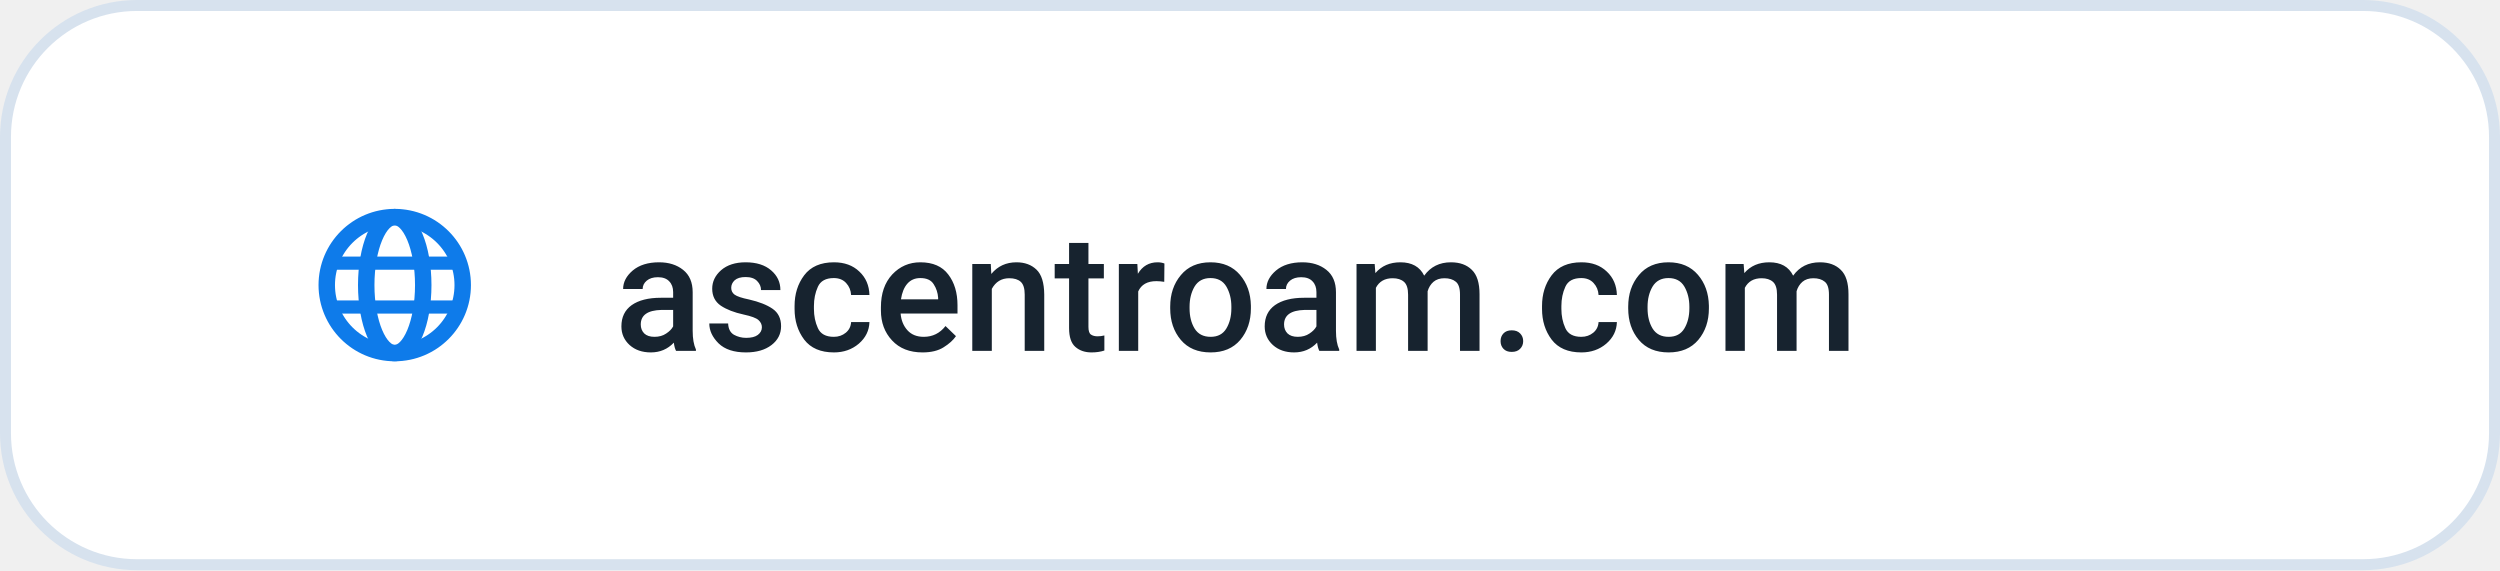
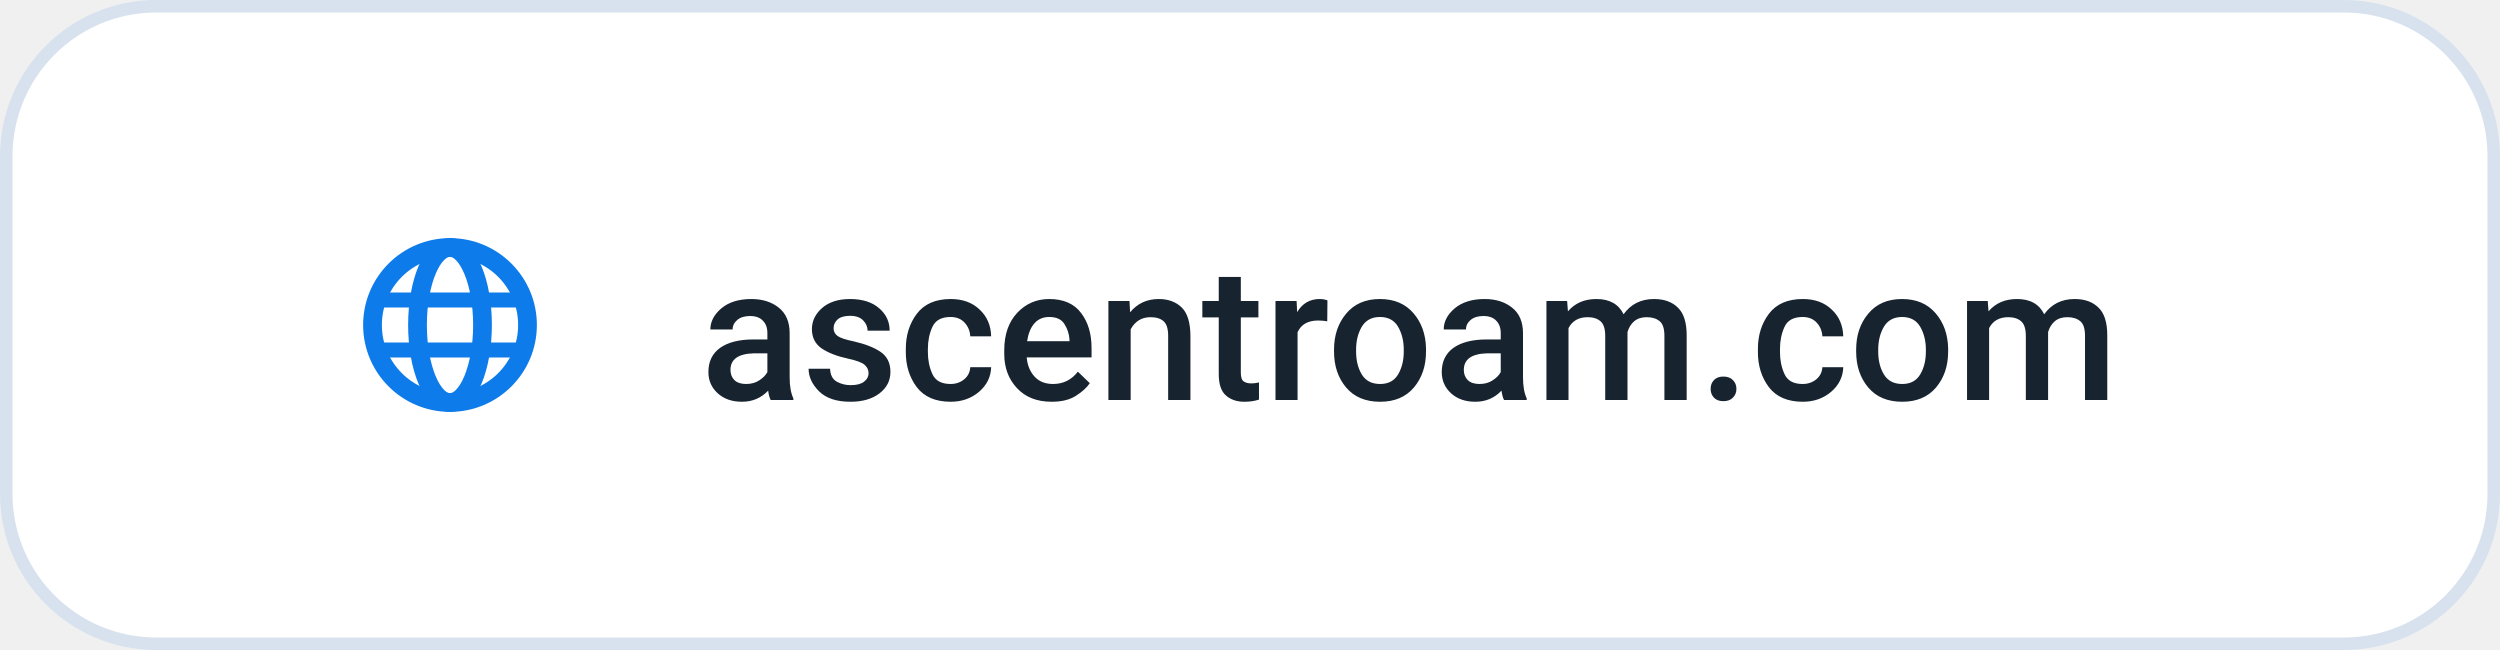
- <svg xmlns="http://www.w3.org/2000/svg" width="228" height="52" viewBox="0 0 228 52" role="img" aria-label="ascentroam.com">
-   <rect x="0.5" y="0.5" width="227" height="51" rx="12" fill="#FFFFFF" stroke="#D7E2EE" />
+ <svg xmlns="http://www.w3.org/2000/svg" width="200" height="52" viewBox="0 0 200 52" role="img" aria-label="ascentroam.com">
+   <rect x="0.5" y="0.5" width="199" height="51" rx="12" fill="#FFFFFF" stroke="#D7E2EE" />
  <g stroke="#0E7BEA" stroke-width="1.5" fill="none">
    <circle cx="36" cy="26" r="6.2" />
    <ellipse cx="36" cy="26" rx="2.6" ry="6.2" />
    <path d="M29.9 24h12.2M29.9 28h12.2" stroke-width="1.2" />
  </g>
  <text x="56" y="32" font-family="-apple-system,BlinkMacSystemFont,'Segoe UI',Roboto,Helvetica,Arial,sans-serif" font-size="15" font-weight="500" fill="#17232F">ascentroam.com</text>
</svg>
